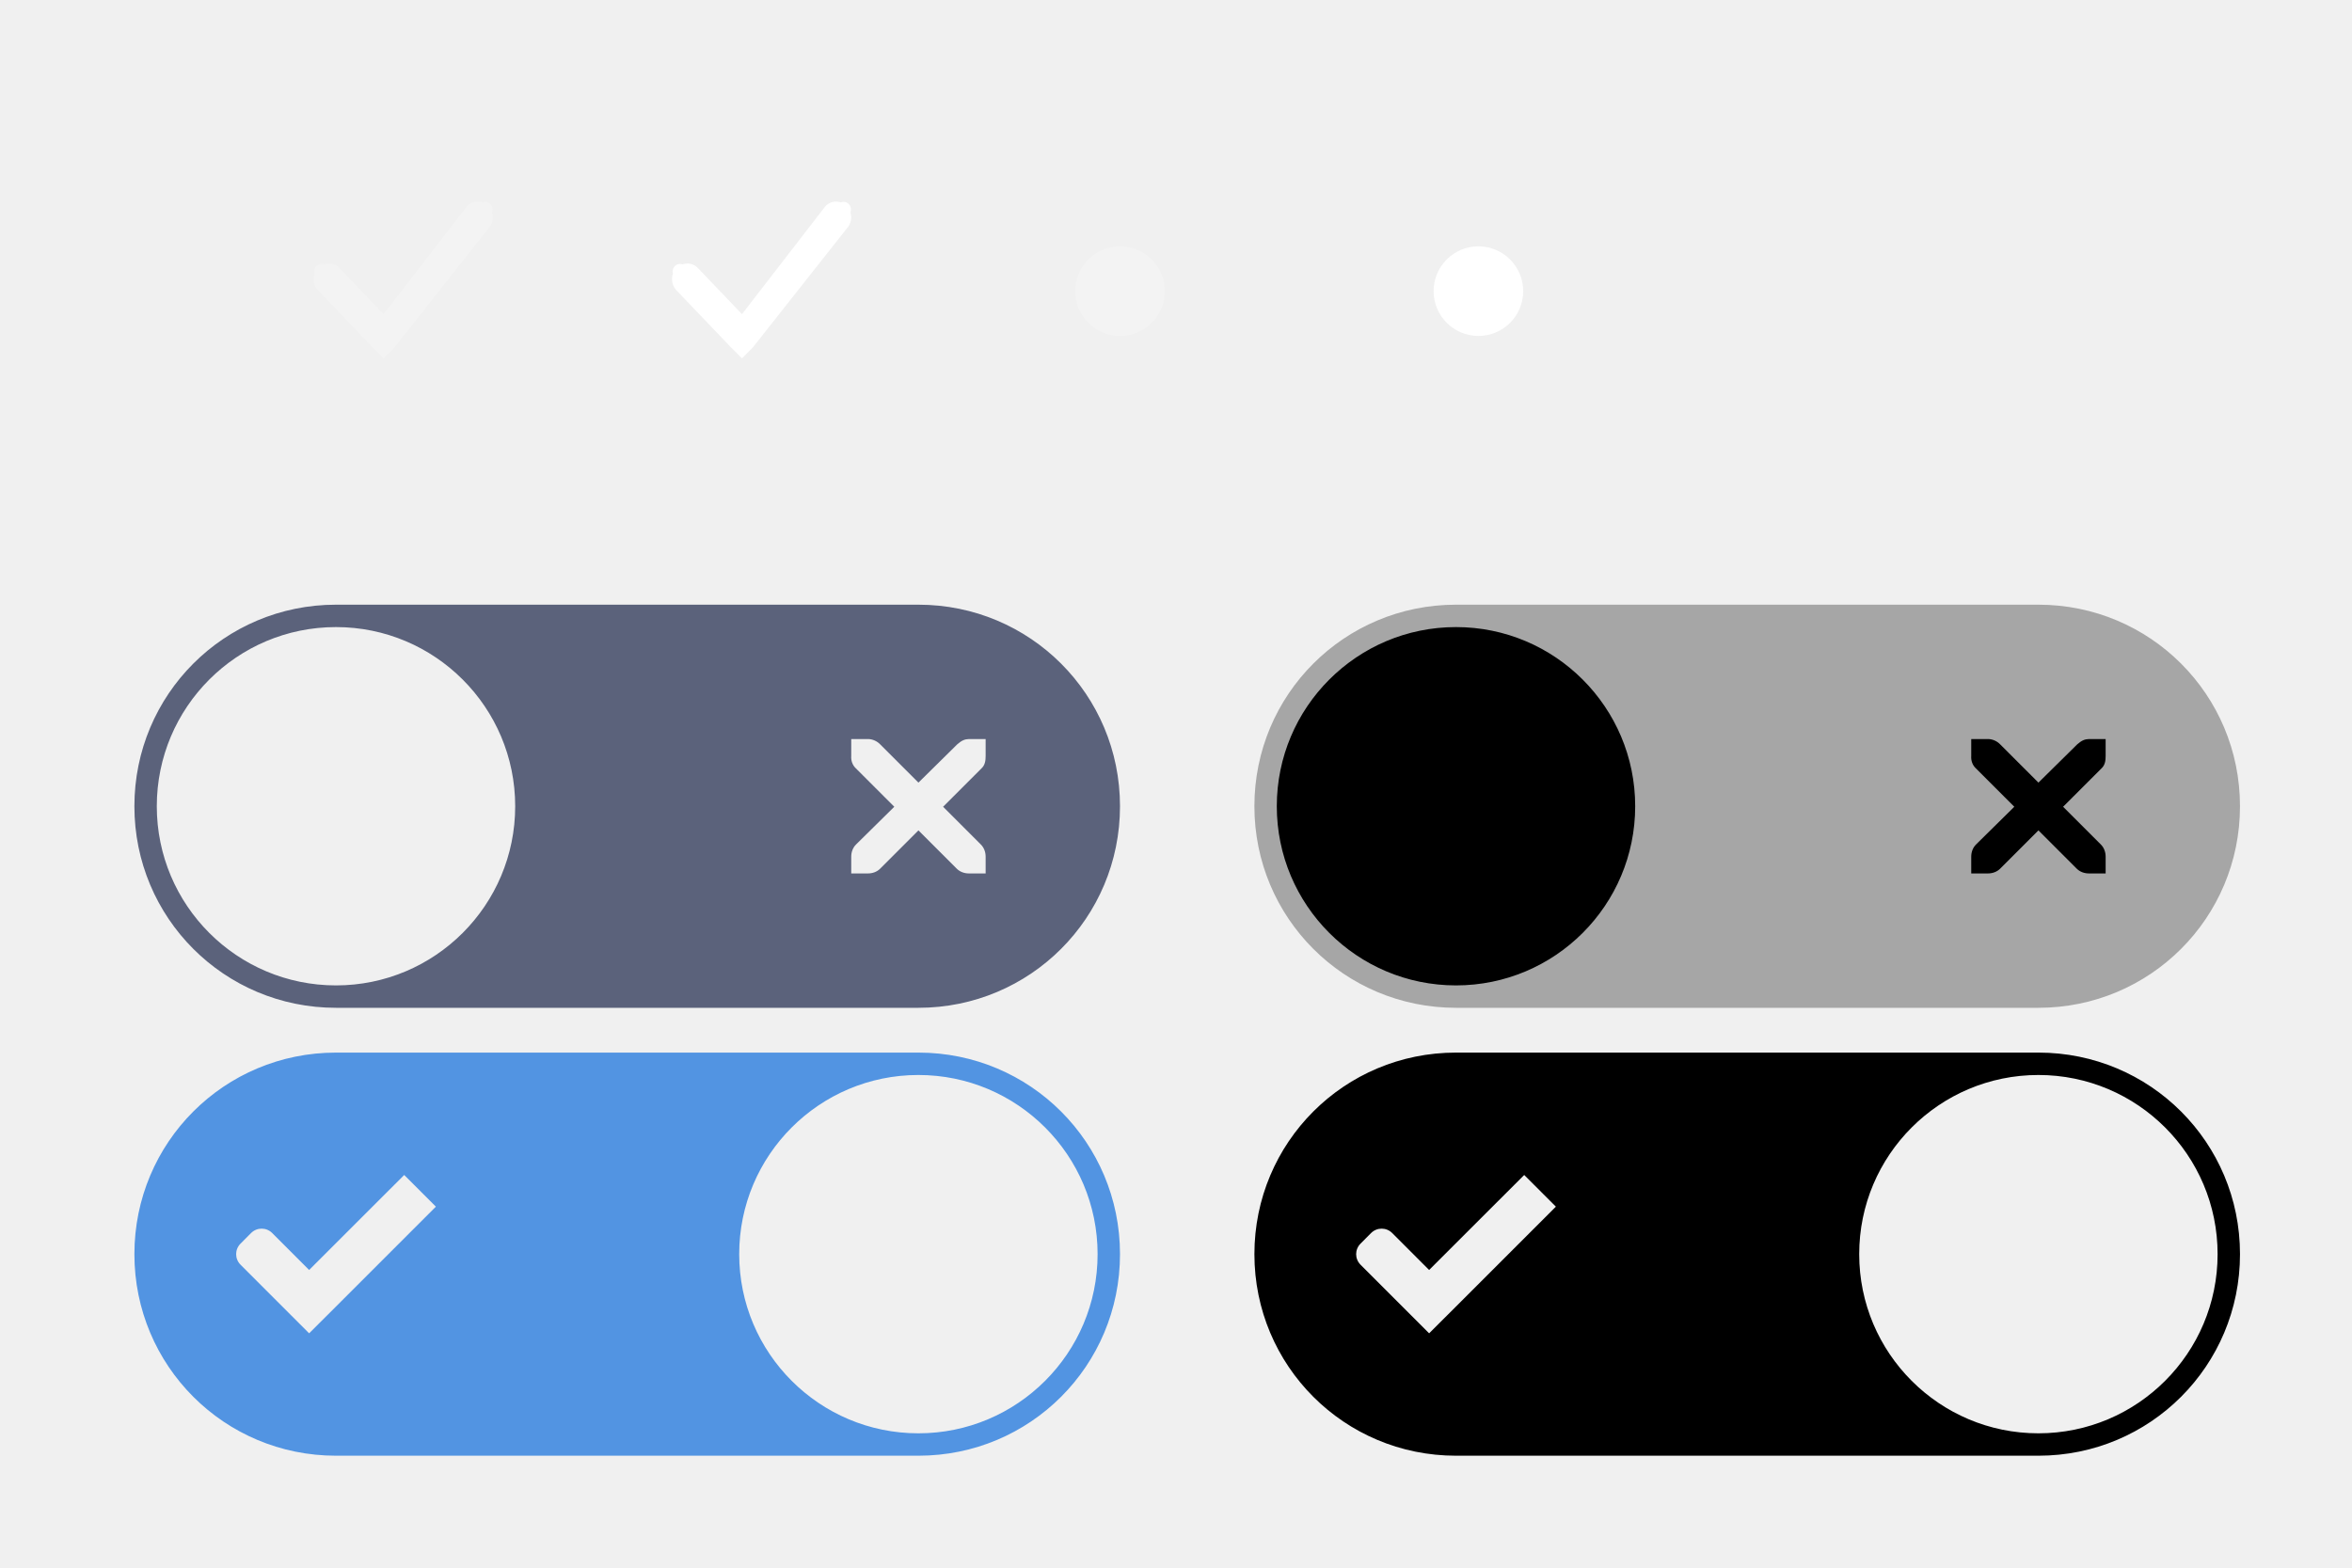
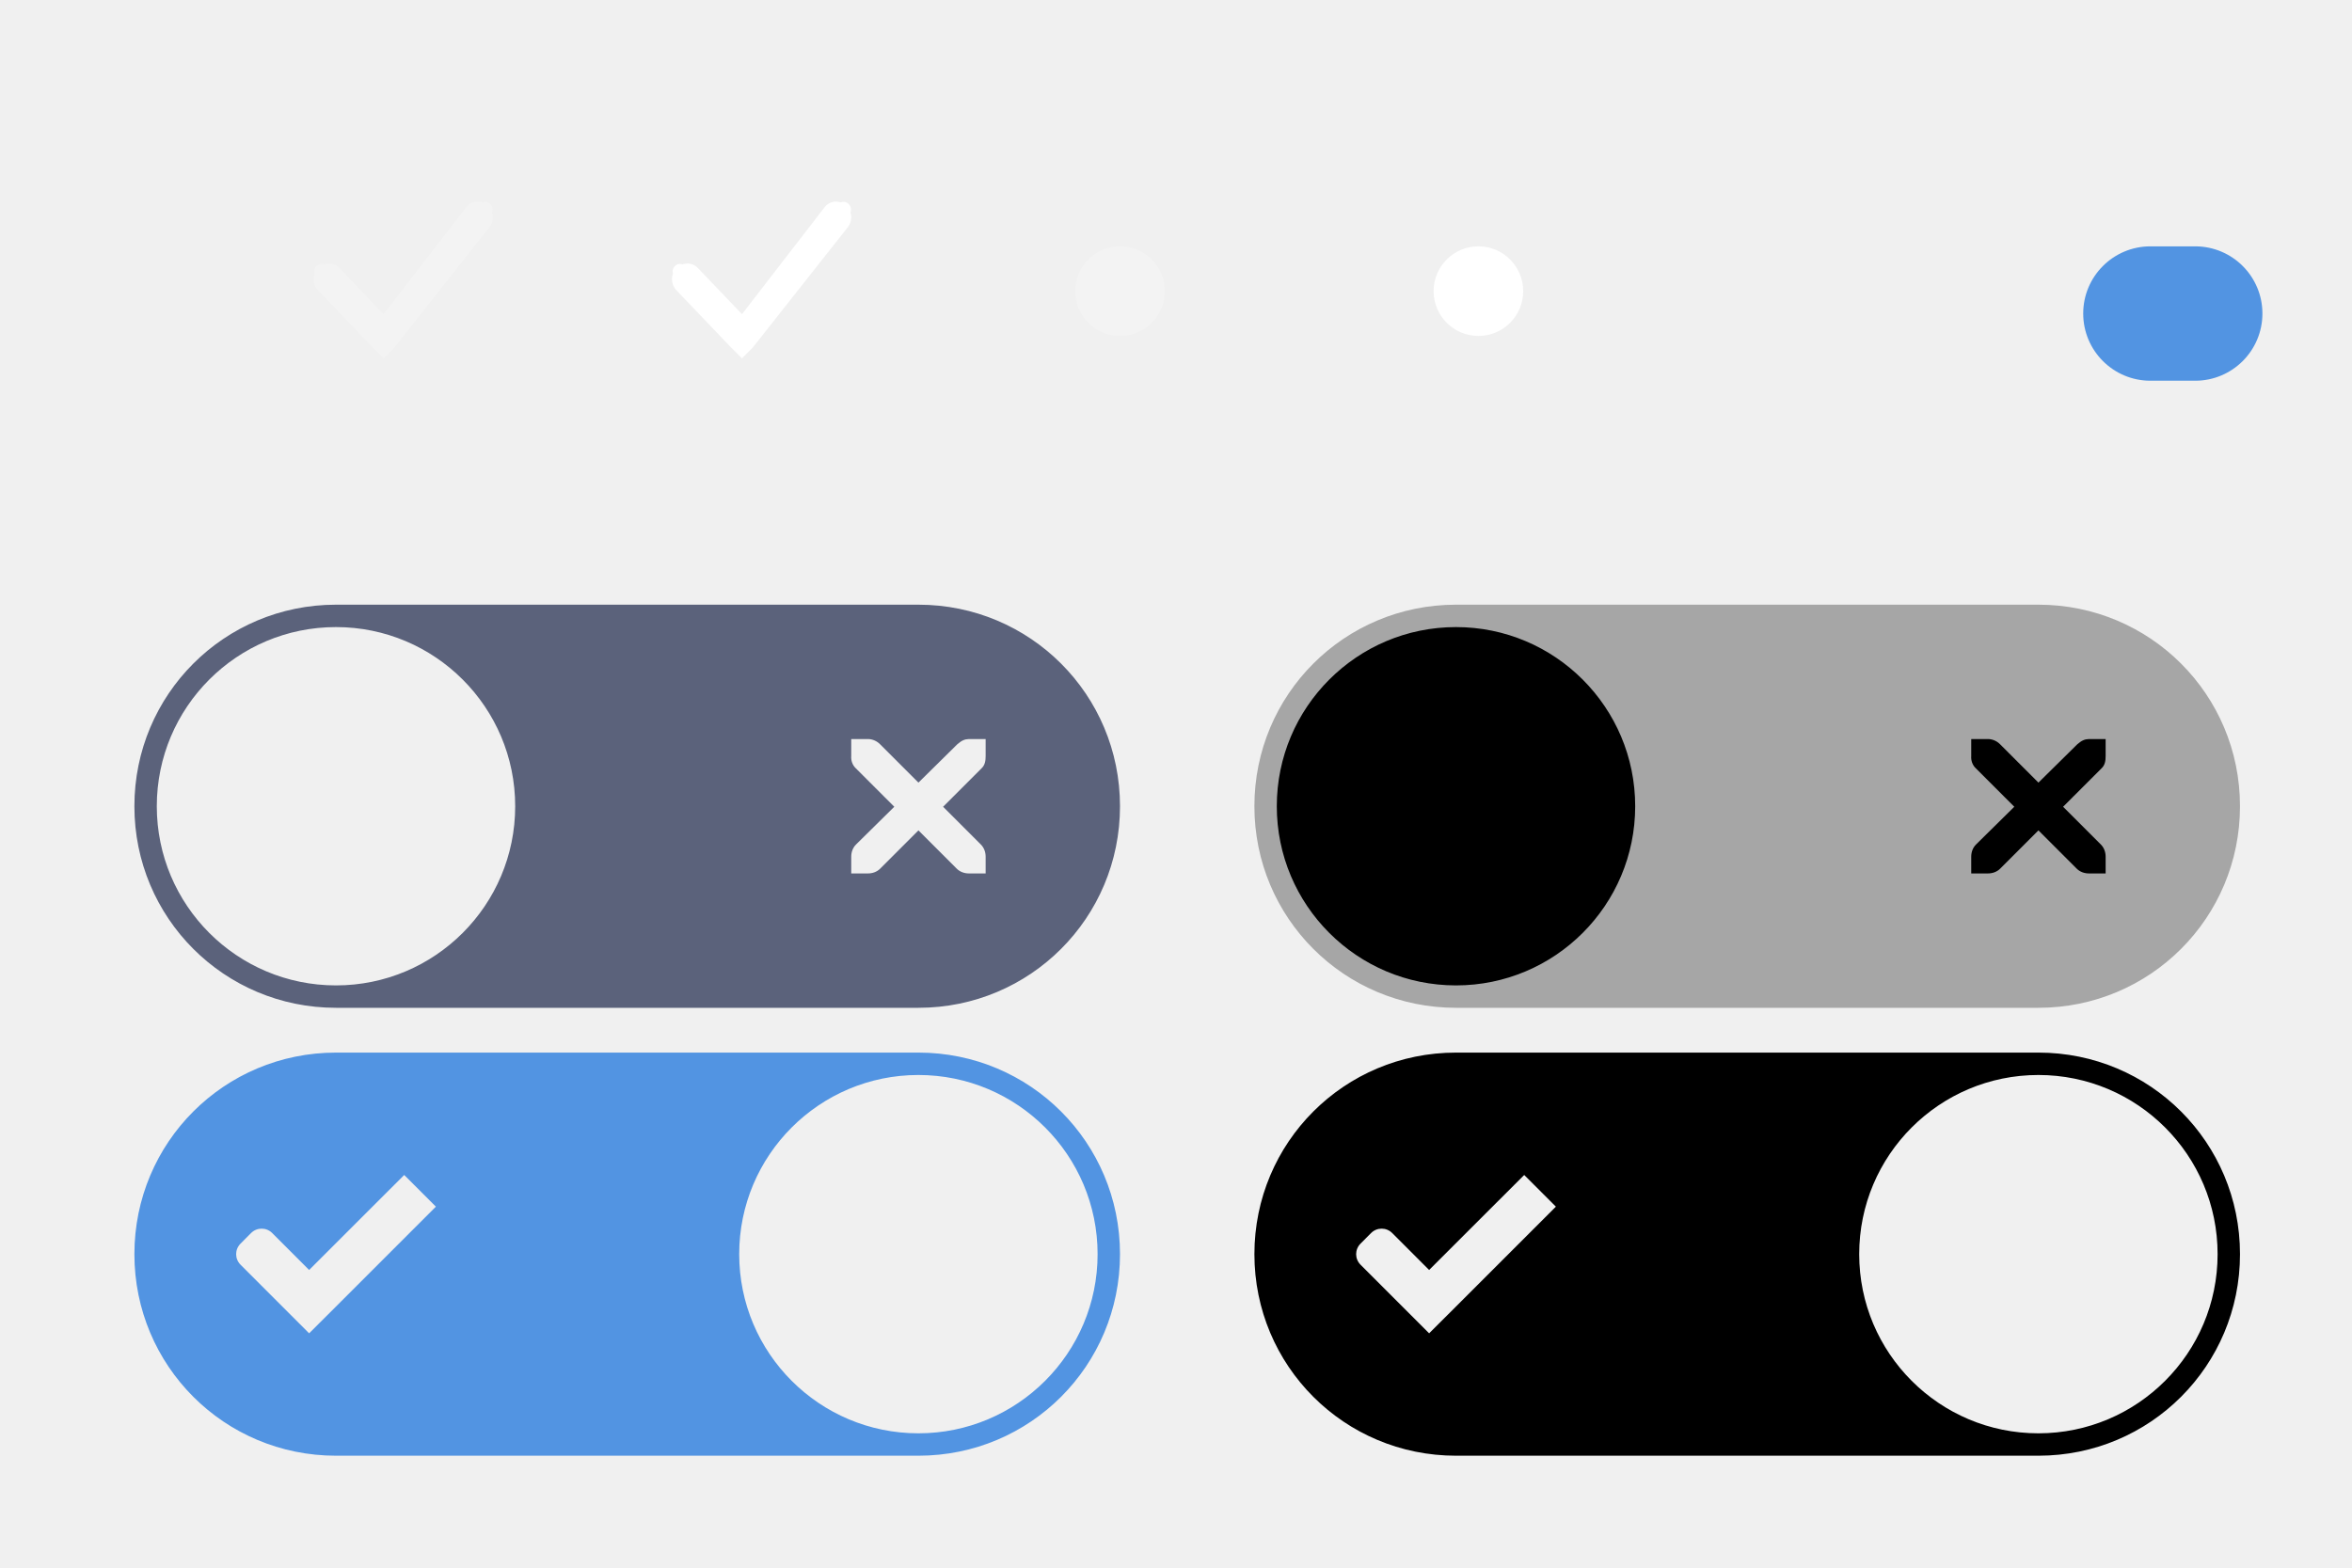
<svg xmlns="http://www.w3.org/2000/svg" id="svg7384" version="1.1" height="70" width="105">
  <defs id="defs7386" />
  <g transform="translate(-50,-513)" id="layer9" style="display:inline" />
  <g transform="translate(-50,-513)" id="layer10" />
  <g transform="translate(-50,-513)" id="layer11" />
  <g transform="translate(-50,-513)" id="layer13" />
  <g transform="translate(-50,-513)" id="layer14" />
  <g transform="translate(-50,-513)" id="layer15" />
  <g transform="matrix(0.8833622,0,0,0.9242052,-1171.422,-279.6172)" style="display:inline;fill:#ffffff;fill-opacity:1" id="g10687-4">
    <g id="checkbox">
      <rect y="307.959" x="1337.416" height="17.312" width="18.113" id="rect4142" style="opacity:1;fill:none;fill-opacity:1;stroke:none;stroke-width:1;stroke-linecap:butt;stroke-linejoin:round;stroke-miterlimit:4;stroke-dasharray:none;stroke-dashoffset:0;stroke-opacity:1" />
      <path id="path8393-6-5-0-8-0-2-9" d="m 1342.726,315.281 c -0.056,-3.3e-4 -0.112,0.006 -0.166,0.018 -0.031,0.006 -0.062,0.014 -0.092,0.023 -0.038,-0.013 -0.077,-0.023 -0.119,-0.023 -0.208,0 -0.377,0.167 -0.377,0.375 0,0.035 0.011,0.067 0.02,0.1 -0.108,0.286 -0.033,0.608 0.191,0.816 l 2.756,2.756 0.541,0.516 0.539,-0.516 4.756,-5.756 c 0.204,-0.204 0.276,-0.505 0.186,-0.779 0.017,-0.043 0.027,-0.088 0.027,-0.137 0,-0.208 -0.169,-0.375 -0.377,-0.375 -0.048,0 -0.093,0.011 -0.135,0.027 -0.274,-0.091 -0.575,-0.02 -0.779,0.184 l -4.217,5.217 -2.217,-2.217 c -0.141,-0.145 -0.335,-0.228 -0.537,-0.229 z" style="color:#000000;font-style:normal;font-variant:normal;font-weight:normal;font-stretch:normal;font-size:medium;line-height:normal;font-family:Sans;-inkscape-font-specification:Sans;text-indent:0;text-align:start;text-decoration:none;text-decoration-line:none;letter-spacing:normal;word-spacing:normal;text-transform:none;direction:ltr;block-progression:tb;writing-mode:lr-tb;baseline-shift:baseline;text-anchor:start;display:inline;overflow:visible;visibility:visible;opacity:0.2;fill:#ffffff;fill-opacity:1;stroke:none;stroke-width:2;marker:none;enable-background:accumulate" />
    </g>
    <g id="checkbox-active">
      <rect y="307.959" x="1355.528" height="17.312" width="18.113" id="rect4172" style="opacity:1;fill:none;fill-opacity:1;stroke:none;stroke-width:1;stroke-linecap:butt;stroke-linejoin:round;stroke-miterlimit:4;stroke-dasharray:none;stroke-dashoffset:0;stroke-opacity:1" />
      <g transform="matrix(1.132038,0,0,1.082011,1355.528,307.9589)" id="g4162">
        <g transform="translate(-60,-518)" id="layer9-1" style="display:inline" />
        <g transform="translate(-60,-518)" id="layer10-6" />
        <g transform="translate(-60,-518)" id="layer11-4" />
        <g transform="translate(-60,-518)" id="layer13-1" />
        <g transform="translate(-60,-518)" id="layer14-0" />
        <g transform="translate(-60,-518)" id="layer15-4" />
        <g transform="matrix(0.8833622,0,0,0.9242052,-1181.422,-284.6172)" style="display:inline;fill:#ffffff;fill-opacity:1" id="g10687-4-0">
          <path style="color:#000000;font-style:normal;font-variant:normal;font-weight:normal;font-stretch:normal;font-size:medium;line-height:normal;font-family:Sans;-inkscape-font-specification:Sans;text-indent:0;text-align:start;text-decoration:none;text-decoration-line:none;letter-spacing:normal;word-spacing:normal;text-transform:none;direction:ltr;block-progression:tb;writing-mode:lr-tb;baseline-shift:baseline;text-anchor:start;display:inline;overflow:visible;visibility:visible;opacity:1;fill:#ffffff;fill-opacity:1;stroke:none;stroke-width:2;marker:none;enable-background:accumulate" d="m 1342.726,315.281 c -0.056,-3.3e-4 -0.112,0.006 -0.166,0.018 -0.031,0.006 -0.062,0.014 -0.092,0.023 -0.038,-0.013 -0.077,-0.023 -0.119,-0.023 -0.208,0 -0.377,0.167 -0.377,0.375 0,0.035 0.011,0.067 0.02,0.1 -0.108,0.286 -0.033,0.608 0.191,0.816 l 2.756,2.756 0.541,0.516 0.539,-0.516 4.756,-5.756 c 0.204,-0.204 0.276,-0.505 0.186,-0.779 0.017,-0.043 0.027,-0.088 0.027,-0.137 0,-0.208 -0.169,-0.375 -0.377,-0.375 -0.048,0 -0.093,0.011 -0.135,0.027 -0.274,-0.091 -0.575,-0.02 -0.779,0.184 l -4.217,5.217 -2.217,-2.217 c -0.141,-0.145 -0.335,-0.228 -0.537,-0.229 z" id="path8393-6-5-0-8-0-2-9-3" />
        </g>
      </g>
    </g>
    <g id="radio" transform="matrix(1.132038,0,0,1.082011,1373.641,307.9589)">
      <rect ry="2.7755576e-17" rx="2.7755576e-17" y="0" x="0" height="16" width="16" id="rect4141" style="opacity:1;fill:none;fill-opacity:1;stroke:none;stroke-width:1;stroke-linecap:butt;stroke-linejoin:round;stroke-miterlimit:4;stroke-dasharray:none;stroke-dashoffset:0;stroke-opacity:1" />
      <g style="display:inline" id="layer9-2" transform="translate(-60,-518)" />
      <g id="layer10-8" transform="translate(-60,-518)" />
      <g id="layer11-7" transform="translate(-60,-518)" />
      <g id="layer13-10" transform="translate(-60,-518)" />
      <g id="layer14-4" transform="translate(-60,-518)" />
      <g id="layer15-42" transform="translate(-60,-518)" />
      <circle r="2" cy="8" cx="8" id="path4144" style="opacity:0.2;fill:#ffffff;fill-opacity:1;stroke:none;stroke-width:1;stroke-linecap:butt;stroke-linejoin:miter;stroke-miterlimit:4;stroke-dasharray:none;stroke-dashoffset:0;stroke-opacity:0.588" />
    </g>
    <g style="display:inline;fill:#ffffff;fill-opacity:1" id="radio-active" transform="matrix(1.132038,0,0,1.082011,1391.753,307.9589)">
      <rect ry="2.7755576e-17" rx="2.7755576e-17" y="0" x="0" height="16" width="16" id="rect4141-2" style="opacity:1;fill:none;fill-opacity:1;stroke:none;stroke-width:1;stroke-linecap:butt;stroke-linejoin:round;stroke-miterlimit:4;stroke-dasharray:none;stroke-dashoffset:0;stroke-opacity:1" />
      <g style="display:inline" id="layer9-2-0" transform="translate(-60,-518)" />
      <g id="layer10-8-9" transform="translate(-60,-518)" />
      <g id="layer11-7-8" transform="translate(-60,-518)" />
      <g id="layer13-10-6" transform="translate(-60,-518)" />
      <g id="layer14-4-4" transform="translate(-60,-518)" />
      <g id="layer15-42-1" transform="translate(-60,-518)" />
      <circle r="2" cy="8" cx="8" id="path4144-5" style="opacity:1;fill:#ffffff;fill-opacity:1;stroke:none;stroke-width:1;stroke-linecap:butt;stroke-linejoin:miter;stroke-miterlimit:4;stroke-dasharray:none;stroke-dashoffset:0;stroke-opacity:0.588" />
    </g>
    <g transform="matrix(1.132038,0,0,1.082011,804.5488,-140.6946)" id="switch">
      <g transform="translate(489.7143,438.5933)" id="g4245">
        <g transform="translate(-60,-518)" id="layer9-4" style="display:inline" />
        <g transform="translate(-60,-518)" id="layer10-5" />
        <g transform="translate(-60,-518)" id="layer11-6" />
        <g id="g2996" transform="matrix(0.75,0,0,0.75,2,2.054688)">
          <g id="layer12" transform="translate(-60,-518)">
            <g style="display:inline" id="layer4-4-1" transform="translate(19,-242)" />
          </g>
        </g>
        <g transform="translate(-60,-518)" id="layer13-3" />
        <g transform="translate(-60,-518)" id="layer14-94" />
        <g transform="translate(-60,-518)" id="layer15-6" />
      </g>
      <path id="rect4153" d="m 475.714,436.648 c -4.986,0 -9,4.014 -9,9 0,4.986 4.014,9 9,9 l 26,0 c 4.986,0 9,-4.014 9,-9 0,-4.986 -4.014,-9 -9,-9 z m 0,1 c 4.418,0 8,3.582 8,8 0,4.418 -3.582,8 -8,8 -4.418,0 -8,-3.582 -8,-8 0,-4.418 3.582,-8 8,-8 z m 23.002,5 0.75,0 c 0.008,-9e-5 0.016,-3.5e-4 0.023,0 0.191,0.008 0.382,0.096 0.516,0.234 l 1.711,1.711 1.734,-1.711 c 0.199,-0.173 0.335,-0.229 0.516,-0.234 l 0.75,0 0,0.75 c 0,0.215 -0.026,0.413 -0.188,0.562 l -1.711,1.711 1.688,1.688 c 0.141,0.141 0.211,0.34 0.211,0.539 l 0,0.75 -0.75,0 c -0.199,-10e-6 -0.398,-0.07 -0.539,-0.211 l -1.711,-1.711 -1.711,1.711 c -0.141,0.141 -0.34,0.211 -0.539,0.211 l -0.75,0 0,-0.75 c 0,-0.199 0.07,-0.398 0.211,-0.539 l 1.711,-1.688 -1.711,-1.711 c -0.158,-0.146 -0.227,-0.352 -0.211,-0.562 z" style="opacity:1;fill:#5b627b;fill-opacity:1;stroke:none;stroke-width:1;stroke-linecap:butt;stroke-linejoin:round;stroke-miterlimit:4;stroke-dasharray:none;stroke-dashoffset:0;stroke-opacity:1" />
      <g style="fill:#ffffff;fill-opacity:1" transform="translate(491.7155,437.5934)" id="g4255">
        <g transform="translate(-60,-518)" id="layer9-0" style="display:inline;fill:#ffffff;fill-opacity:1" />
        <g style="fill:#ffffff;fill-opacity:1" transform="translate(-60,-518)" id="layer10-8-8" />
        <g style="fill:#ffffff;fill-opacity:1" transform="translate(-60,-518)" id="layer11-0" />
        <g style="fill:#ffffff;fill-opacity:1" id="g2996-1" transform="matrix(0.75,0,0,0.75,2,2.054688)">
          <g style="fill:#ffffff;fill-opacity:1" id="layer12-4" transform="translate(-60,-518)">
            <g style="display:inline;fill:#ffffff;fill-opacity:1" id="layer4-4-1-4" transform="translate(19,-242)" />
          </g>
        </g>
        <g style="fill:#ffffff;fill-opacity:1" transform="translate(-60,-518)" id="layer13-2" />
        <g style="fill:#ffffff;fill-opacity:1" transform="translate(-60,-518)" id="layer14-9" />
        <g style="fill:#ffffff;fill-opacity:1" transform="translate(-60,-518)" id="layer15-8" />
      </g>
      <rect ry="2.7755599e-17" rx="2.7755599e-17" y="435.648" x="465.714" height="19" width="45" id="rect4155" style="opacity:1;fill:none;fill-opacity:1;stroke:none;stroke-width:1;stroke-linecap:butt;stroke-linejoin:round;stroke-miterlimit:4;stroke-dasharray:none;stroke-dashoffset:0;stroke-opacity:1" />
    </g>
    <g transform="matrix(1.132038,0,0,1.082011,804.5488,-119.0544)" id="switch-active">
      <g transform="translate(489.7143,438.5933)" id="g4245-0">
        <g transform="translate(-60,-518)" id="layer9-08" style="display:inline" />
        <g transform="translate(-60,-518)" id="layer10-4" />
        <g transform="translate(-60,-518)" id="layer11-02" />
        <g id="g2996-8" transform="matrix(0.75,0,0,0.75,2,2.054688)">
          <g id="layer12-1" transform="translate(-60,-518)">
            <g style="display:inline" id="layer4-4-1-1" transform="translate(19,-242)" />
          </g>
        </g>
        <g transform="translate(-60,-518)" id="layer13-11" />
        <g transform="translate(-60,-518)" id="layer14-7" />
        <g transform="translate(-60,-518)" id="layer15-7" />
      </g>
      <path id="rect4153-5" transform="translate(465.7143,435.6479)" d="m 10,1 c -4.986,0 -9,4.014 -9,9 0,4.986 4.014,9 9,9 l 26,0 c 4.986,0 9,-4.014 9,-9 0,-4.986 -4.014,-9 -9,-9 z m 26,1 c 4.418,-3.4e-6 8,3.582 8,8 10e-7,4.418 -3.582,8 -8,8 -4.418,3e-6 -8,-3.582 -8,-8 -1e-6,-4.418 3.582,-8 8,-8 z M 13.045,6.465 14.459,7.879 9.748,12.59 c -0.001,0.001 -0.003,0.003 -0.004,0.004 L 9.268,13.068 8.801,13.535 8.33,13.064 7.387,12.121 5.738,10.471 c -0.261,-0.261 -0.261,-0.68 0,-0.941 L 6.209,9.057 c 0.261,-0.261 0.682,-0.261 0.943,0 l 1.648,1.65 z" style="opacity:1;fill:#5294e2;fill-opacity:1;stroke:none;stroke-width:1;stroke-linecap:butt;stroke-linejoin:round;stroke-miterlimit:4;stroke-dasharray:none;stroke-dashoffset:0;stroke-opacity:1" />
      <g style="display:inline;opacity:1" transform="translate(-541.3454,75.50934)" id="g4816" />
      <rect ry="2.7755599e-17" rx="2.7755599e-17" y="435.648" x="465.714" height="19" width="45" id="rect4146" style="opacity:1;fill:none;fill-opacity:1;stroke:none;stroke-width:1;stroke-linecap:butt;stroke-linejoin:round;stroke-miterlimit:4;stroke-dasharray:none;stroke-dashoffset:0;stroke-opacity:1" />
    </g>
    <g transform="matrix(1.132038,0,0,1.082011,861.1507,-119.0544)" id="switch-active-hc">
      <g transform="translate(489.7143,438.5933)" id="g4245-9">
        <g transform="translate(-60,-518)" id="layer9-6" style="display:inline" />
        <g transform="translate(-60,-518)" id="layer10-7" />
        <g transform="translate(-60,-518)" id="layer11-8" />
        <g id="g2996-2" transform="matrix(0.75,0,0,0.75,2,2.054688)">
          <g id="layer12-11" transform="translate(-60,-518)">
            <g style="display:inline" id="layer4-4-1-9" transform="translate(19,-242)" />
          </g>
        </g>
        <g transform="translate(-60,-518)" id="layer13-7" />
        <g transform="translate(-60,-518)" id="layer14-6" />
        <g transform="translate(-60,-518)" id="layer15-62" />
      </g>
      <path id="rect4153-7" transform="translate(465.7143,435.6479)" d="m 10,1 c -4.986,0 -9,4.014 -9,9 0,4.986 4.014,9 9,9 l 26,0 c 4.986,0 9,-4.014 9,-9 0,-4.986 -4.014,-9 -9,-9 z m 26,1 c 4.418,-3.4e-6 8,3.582 8,8 10e-7,4.418 -3.582,8 -8,8 -4.418,3e-6 -8,-3.582 -8,-8 -1e-6,-4.418 3.582,-8 8,-8 z M 13.045,6.465 14.459,7.879 9.748,12.59 c -0.001,0.001 -0.003,0.003 -0.004,0.004 L 9.268,13.068 8.801,13.535 8.33,13.064 7.387,12.121 5.738,10.471 c -0.261,-0.261 -0.261,-0.68 0,-0.941 L 6.209,9.057 c 0.261,-0.261 0.682,-0.261 0.943,0 l 1.648,1.65 z" style="opacity:1;fill:#000000;fill-opacity:1;stroke:none;stroke-width:1;stroke-linecap:butt;stroke-linejoin:round;stroke-miterlimit:4;stroke-dasharray:none;stroke-dashoffset:0;stroke-opacity:1" />
      <g style="display:inline;opacity:1" transform="translate(-541.3454,75.50934)" id="g4816-0" />
      <rect ry="2.7755599e-17" rx="2.7755599e-17" y="435.648" x="465.714" height="19" width="45" id="rect4146-9" style="opacity:1;fill:none;fill-opacity:1;stroke:none;stroke-width:1;stroke-linecap:butt;stroke-linejoin:round;stroke-miterlimit:4;stroke-dasharray:none;stroke-dashoffset:0;stroke-opacity:1" />
    </g>
    <g transform="matrix(1.132038,0,0,1.082011,861.1507,-140.6946)" id="switch-hc">
      <g transform="translate(489.7143,438.5933)" id="g4245-5">
        <g transform="translate(-60,-518)" id="layer9-29" style="display:inline" />
        <g transform="translate(-60,-518)" id="layer10-66" />
        <g transform="translate(-60,-518)" id="layer11-1" />
        <g id="g2996-0" transform="matrix(0.75,0,0,0.75,2,2.054688)">
          <g id="layer12-6" transform="translate(-60,-518)">
            <g style="display:inline" id="layer4-4-1-2" transform="translate(19,-242)" />
          </g>
        </g>
        <g transform="translate(-60,-518)" id="layer13-37" />
        <g transform="translate(-60,-518)" id="layer14-62" />
        <g transform="translate(-60,-518)" id="layer15-41" />
      </g>
      <rect rx="9" ry="9" y="436.948" x="467.014" height="17.4" width="43.4" id="rect4175" style="opacity:1;fill:#000000;fill-opacity:1;stroke:none;stroke-width:1;stroke-linecap:butt;stroke-linejoin:round;stroke-miterlimit:4;stroke-dasharray:none;stroke-dashoffset:0;stroke-opacity:1" />
      <path id="rect4153-0" d="m 475.714,436.648 c -4.986,0 -9,4.014 -9,9 0,4.986 4.014,9 9,9 l 26,0 c 4.986,0 9,-4.014 9,-9 0,-4.986 -4.014,-9 -9,-9 z m 0,1 c 4.418,0 8,3.582 8,8 0,4.418 -3.582,8 -8,8 -4.418,0 -8,-3.582 -8,-8 0,-4.418 3.582,-8 8,-8 z m 23.002,5 0.75,0 c 0.008,-9e-5 0.016,-3.5e-4 0.023,0 0.191,0.008 0.382,0.096 0.516,0.234 l 1.711,1.711 1.734,-1.711 c 0.199,-0.173 0.335,-0.229 0.516,-0.234 l 0.75,0 0,0.75 c 0,0.215 -0.026,0.413 -0.188,0.562 l -1.711,1.711 1.688,1.688 c 0.141,0.141 0.211,0.34 0.211,0.539 l 0,0.75 -0.75,0 c -0.199,-10e-6 -0.398,-0.07 -0.539,-0.211 l -1.711,-1.711 -1.711,1.711 c -0.141,0.141 -0.34,0.211 -0.539,0.211 l -0.75,0 0,-0.75 c 0,-0.199 0.07,-0.398 0.211,-0.539 l 1.711,-1.688 -1.711,-1.711 c -0.158,-0.146 -0.227,-0.352 -0.211,-0.562 z" style="opacity:1;fill:#a6a6a6;fill-opacity:1;stroke:none;stroke-width:1;stroke-linecap:butt;stroke-linejoin:round;stroke-miterlimit:4;stroke-dasharray:none;stroke-dashoffset:0;stroke-opacity:1" />
      <g style="fill:#ffffff;fill-opacity:1" transform="translate(491.7155,437.5934)" id="g4255-6">
        <g transform="translate(-60,-518)" id="layer9-0-7" style="display:inline;fill:#ffffff;fill-opacity:1" />
        <g style="fill:#ffffff;fill-opacity:1" transform="translate(-60,-518)" id="layer10-8-94" />
        <g style="fill:#ffffff;fill-opacity:1" transform="translate(-60,-518)" id="layer11-0-1" />
        <g style="fill:#ffffff;fill-opacity:1" id="g2996-1-2" transform="matrix(0.75,0,0,0.75,2,2.054688)">
          <g style="fill:#ffffff;fill-opacity:1" id="layer12-4-7" transform="translate(-60,-518)">
            <g style="display:inline;fill:#ffffff;fill-opacity:1" id="layer4-4-1-4-1" transform="translate(19,-242)" />
          </g>
        </g>
        <g style="fill:#ffffff;fill-opacity:1" transform="translate(-60,-518)" id="layer13-2-9" />
        <g style="fill:#ffffff;fill-opacity:1" transform="translate(-60,-518)" id="layer14-9-3" />
        <g style="fill:#ffffff;fill-opacity:1" transform="translate(-60,-518)" id="layer15-8-7" />
      </g>
      <rect ry="2.7755599e-17" rx="2.7755599e-17" y="435.648" x="465.714" height="19" width="45" id="rect4156" style="opacity:1;fill:none;fill-opacity:1;stroke:none;stroke-width:1;stroke-linecap:butt;stroke-linejoin:round;stroke-miterlimit:4;stroke-dasharray:none;stroke-dashoffset:0;stroke-opacity:1" />
    </g>
+     <g style="display:inline;fill:#ffffff;fill-opacity:1" id="scale-slider" transform="matrix(1.132038,0,0,1.082011,1426.847,309.0409)">
+       <rect ry="2.7755576e-17" rx="2.7755576e-17" y="0" x="0" height="16" width="16" id="rect4141-2-4" style="opacity:1;fill:none;fill-opacity:1;stroke:none;stroke-width:1;stroke-linecap:butt;stroke-linejoin:round;stroke-miterlimit:4;stroke-dasharray:none;stroke-dashoffset:0;stroke-opacity:1" />
+       <g style="display:inline" id="layer9-2-0-9" transform="translate(-60,-518)" />
+       <g id="layer10-8-9-3" transform="translate(-60,-518)" />
+       <g id="layer11-7-8-3" transform="translate(-60,-518)" />
+       <g id="layer13-10-6-8" transform="translate(-60,-518)" />
+       <g id="layer14-4-4-0" transform="translate(-60,-518)" />
+       <g id="layer15-42-1-9" transform="translate(-60,-518)" />
+       <rect style="display:inline;opacity:1;fill:#5294e2;fill-opacity:1;stroke:none;stroke-width:1;stroke-linecap:butt;stroke-linejoin:round;stroke-miterlimit:4;stroke-dasharray:none;stroke-dashoffset:0;stroke-opacity:0.212" id="rect4287" width="8" height="6" x="4" y="5" ry="3" />
+     </g>
  </g>
</svg>
